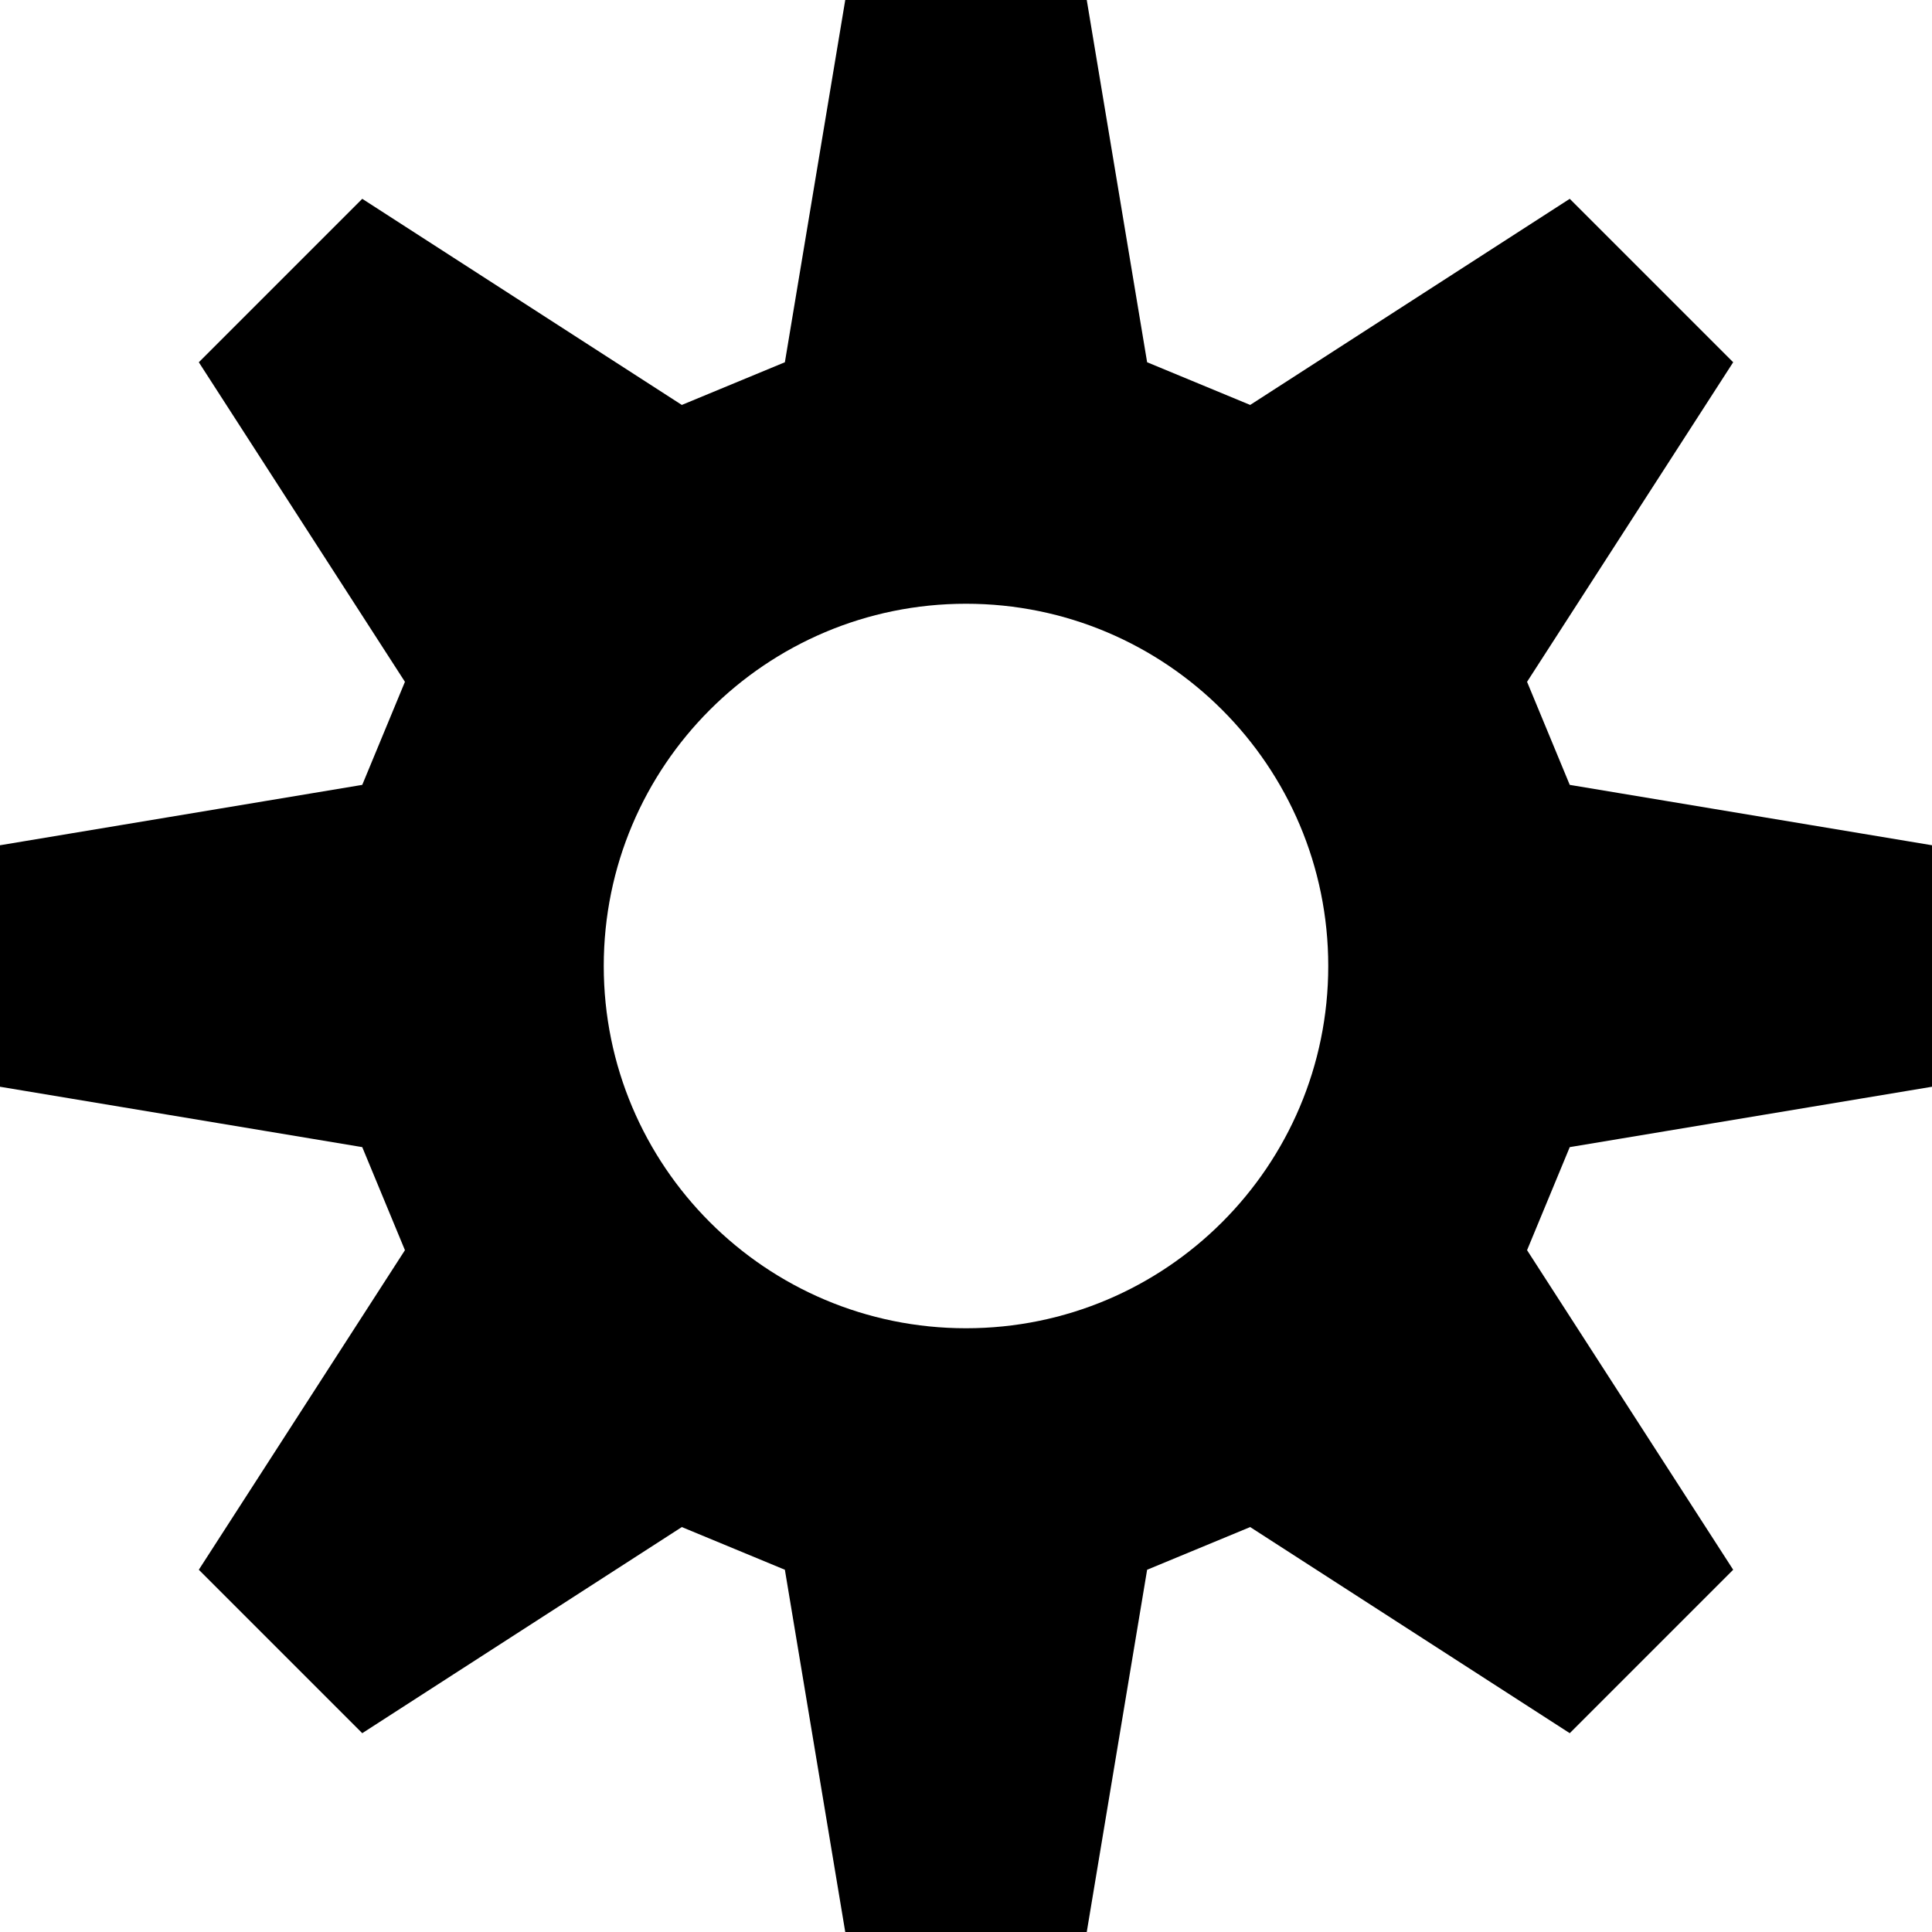
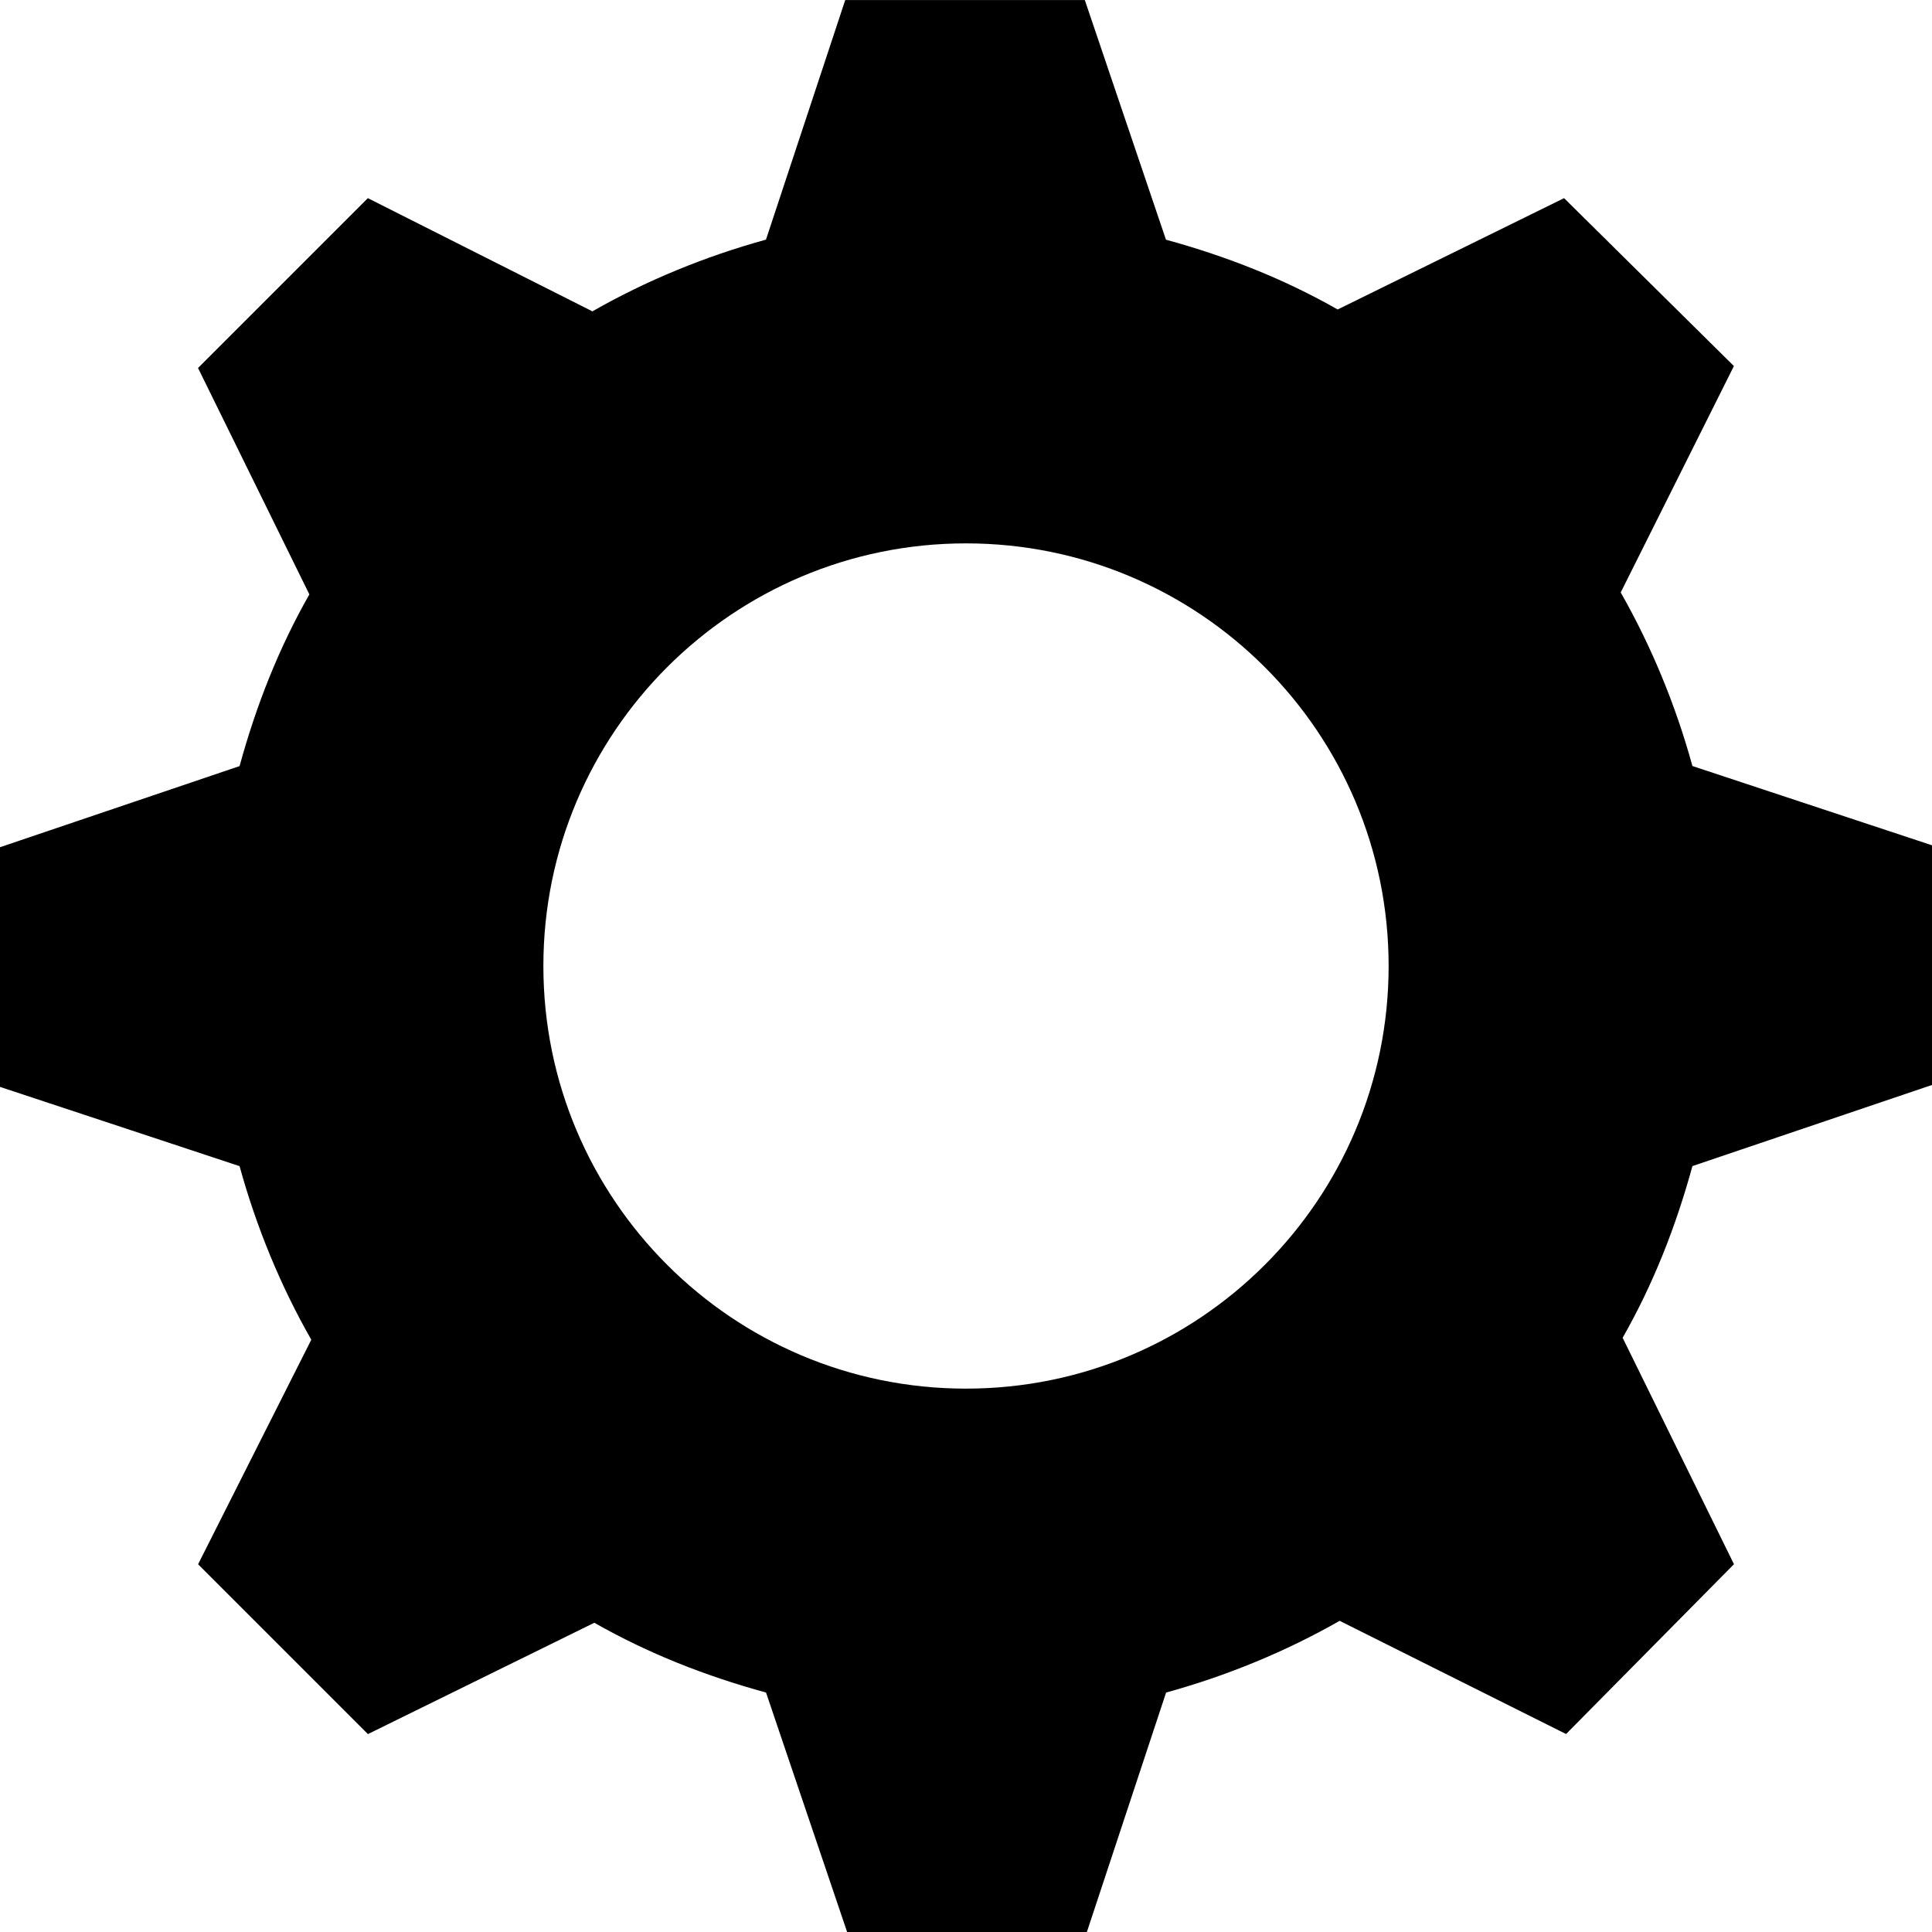
- <svg xmlns="http://www.w3.org/2000/svg" id="cog" viewBox="0 0 32 32" width="32" height="32" fill="currentcolor">
-   <path d="M14 0 H18 L19 6 L20.707 6.707 L26 3.293 L28.707 6 L25.293 11.293 L26 13 L32 14 V18 L26 19 L25.293 20.707 L28.707 26 L26 28.707 L20.707 25.293 L19 26 L18 32 L14 32 L13 26 L11.293 25.293 L6 28.707 L3.293 26 L6.707 20.707 L6 19 L0 18 L0 14 L6 13 L6.707 11.293 L3.293 6 L6 3.293 L11.293 6.707 L13 6 L14 0 z M16 10 A6 6 0 0 0 16 22 A6 6 0 0 0 16 10" />
+ <svg xmlns="http://www.w3.org/2000/svg" version="1.1" width="32" height="32" data-icon="cog" viewBox="0 0 32 32">
+   <path d="M14 0l-1.313 3.969c-1.01.278-1.984.679-2.875 1.188l-3.719-1.875-2.813 2.813 1.844 3.75c-.507.891-.879 1.834-1.156 2.844l-3.969 1.344v3.969l3.969 1.313c.278 1.01.679 1.984 1.188 2.875l-1.875 3.719 2.813 2.813 3.75-1.844c.891.507 1.834.879 2.844 1.156l1.344 3.969h3.969l1.313-3.969c1.01-.278 1.984-.68 2.875-1.188l3.75 1.875 2.781-2.813-1.844-3.75c.507-.891.879-1.834 1.156-2.844l3.969-1.344v-3.969l-3.969-1.313c-.278-1.01-.68-1.984-1.188-2.875l1.875-3.75-2.813-2.781-3.75 1.844c-.891-.507-1.834-.879-2.844-1.156l-1.344-3.969h-3.969zm2 9c3.866 0 7 3.134 7 7s-3.134 7-7 7-7-3.134-7-7 3.134-7 7-7z" />
</svg>
